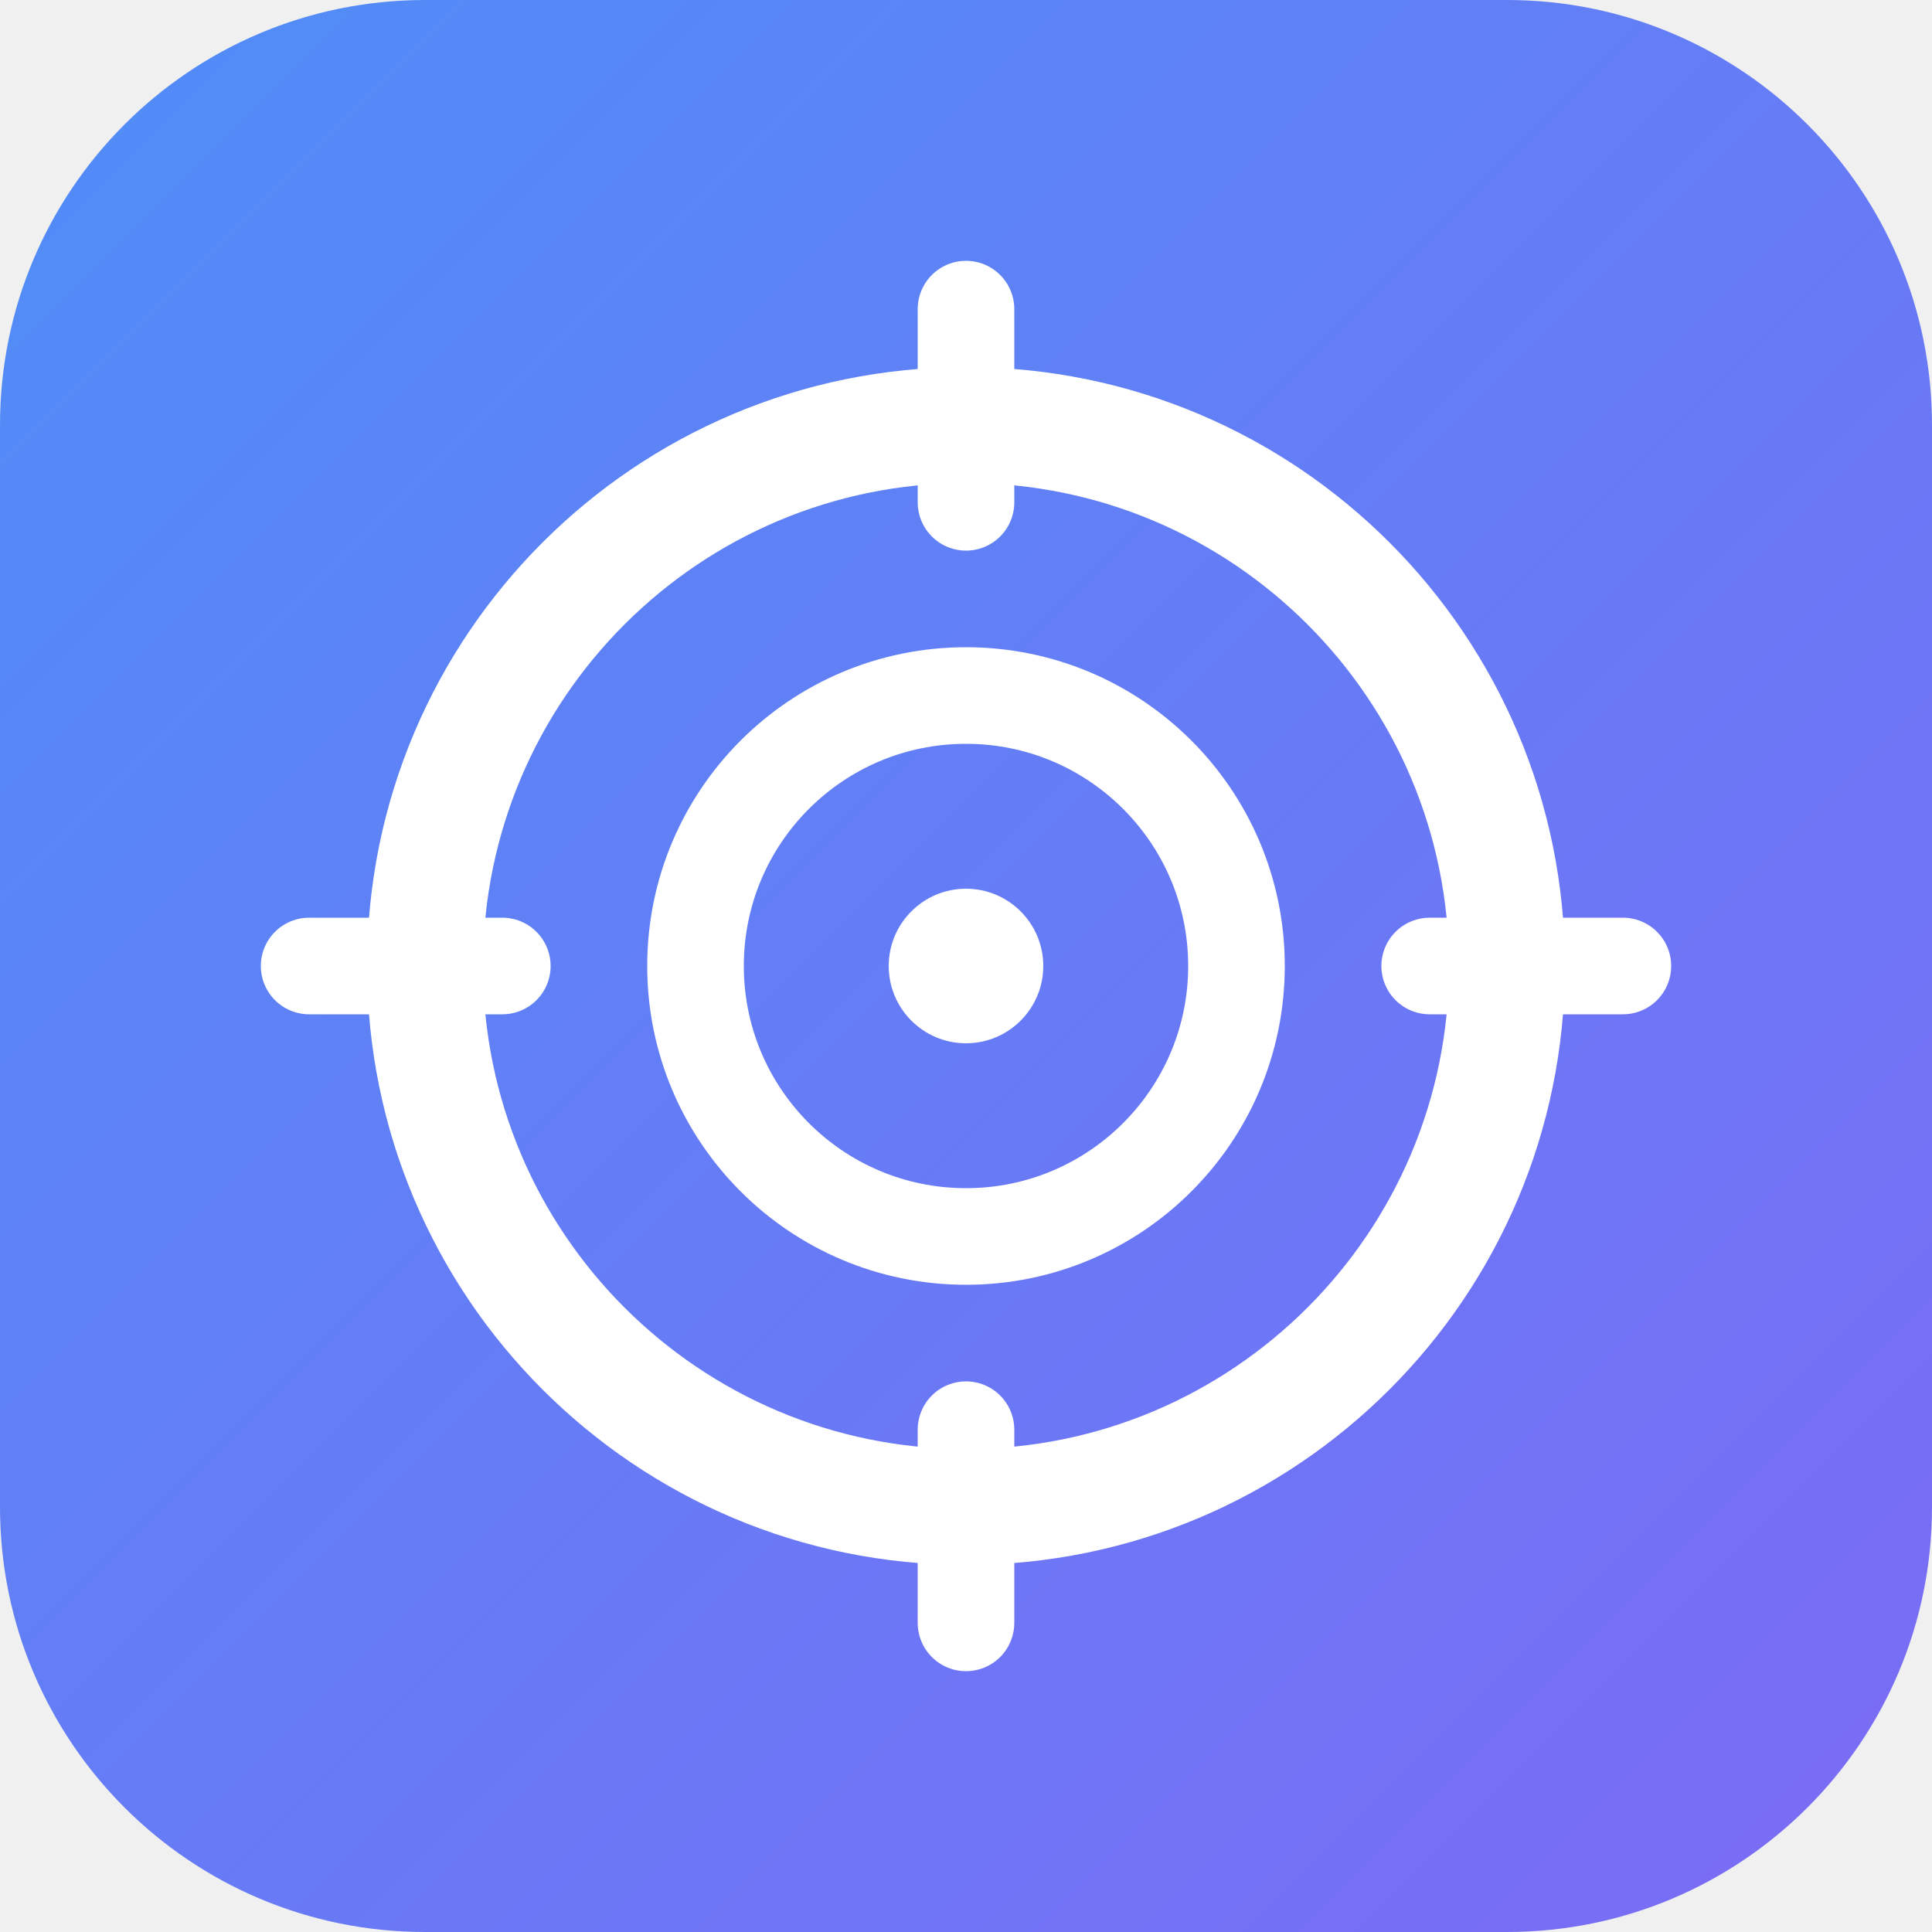
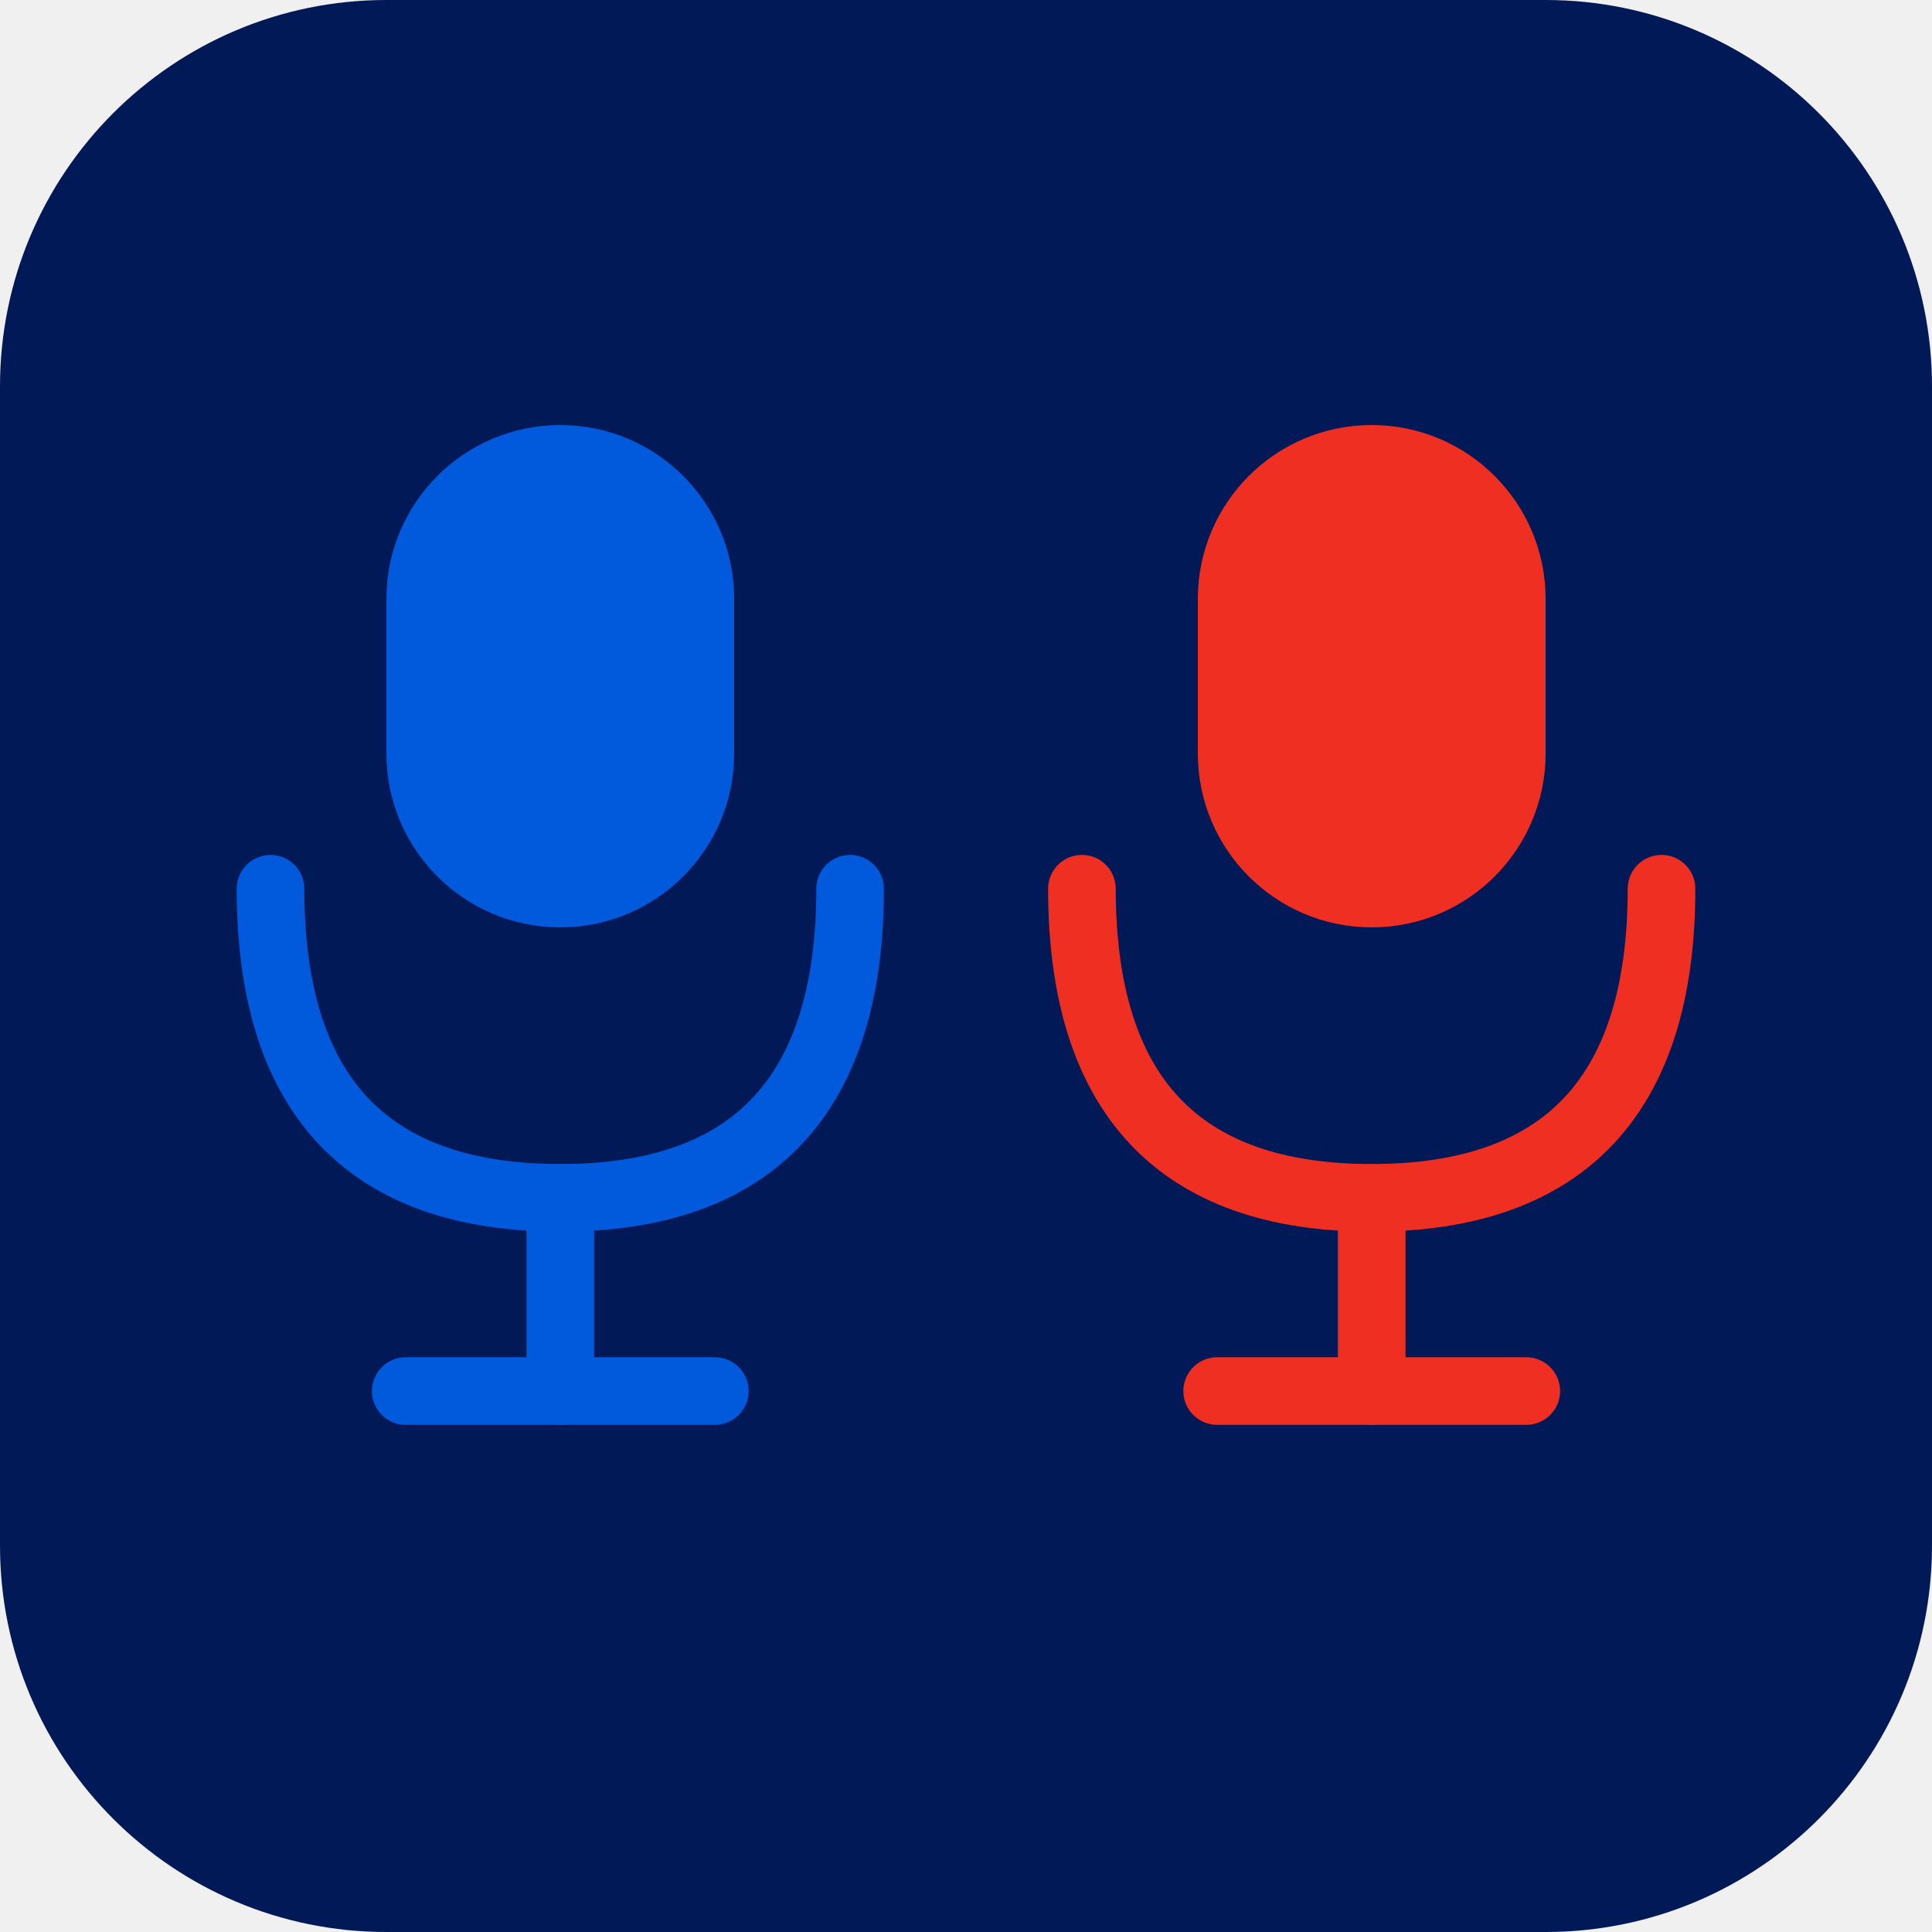
<svg xmlns="http://www.w3.org/2000/svg" viewBox="0 0 100 100">
-   <defs>
-     <linearGradient id="grad" x1="0%" y1="0%" x2="100%" y2="100%">
-       <stop offset="0%" style="stop-color:#4f8ef7;stop-opacity:1" />
-       <stop offset="100%" style="stop-color:#7c6af5;stop-opacity:1" />
-     </linearGradient>
-   </defs>
-   <rect width="100" height="100" rx="22" ry="22" fill="url(#grad)" />
-   <circle cx="50" cy="50" r="28" fill="none" stroke="white" stroke-width="6" />
-   <circle cx="50" cy="50" r="14" fill="none" stroke="white" stroke-width="5" />
-   <circle cx="50" cy="50" r="4" fill="white" />
-   <line x1="50" y1="16" x2="50" y2="26" stroke="white" stroke-width="5" stroke-linecap="round" />
-   <line x1="50" y1="74" x2="50" y2="84" stroke="white" stroke-width="5" stroke-linecap="round" />
-   <line x1="16" y1="50" x2="26" y2="50" stroke="white" stroke-width="5" stroke-linecap="round" />
-   <line x1="74" y1="50" x2="84" y2="50" stroke="white" stroke-width="5" stroke-linecap="round" />
+   <rect width="100" height="100" rx="20" ry="20" fill="#011957" />
+   <rect x="20" y="22" width="18" height="26" rx="9" ry="9" fill="#005adb" />
+   <path d="M14 46 Q14 62 29 62 Q44 62 44 46" fill="none" stroke="#005adb" stroke-width="3.5" stroke-linecap="round" />
+   <line x1="29" y1="62" x2="29" y2="72" stroke="#005adb" stroke-width="3.5" stroke-linecap="round" />
+   <line x1="21" y1="72" x2="37" y2="72" stroke="#005adb" stroke-width="3.5" stroke-linecap="round" />
+   <rect x="62" y="22" width="18" height="26" rx="9" ry="9" fill="#ee2f22" />
+   <path d="M56 46 Q56 62 71 62 Q86 62 86 46" fill="none" stroke="#ee2f22" stroke-width="3.5" stroke-linecap="round" />
+   <line x1="71" y1="62" x2="71" y2="72" stroke="#ee2f22" stroke-width="3.5" stroke-linecap="round" />
+   <line x1="63" y1="72" x2="79" y2="72" stroke="#ee2f22" stroke-width="3.5" stroke-linecap="round" />
</svg>
